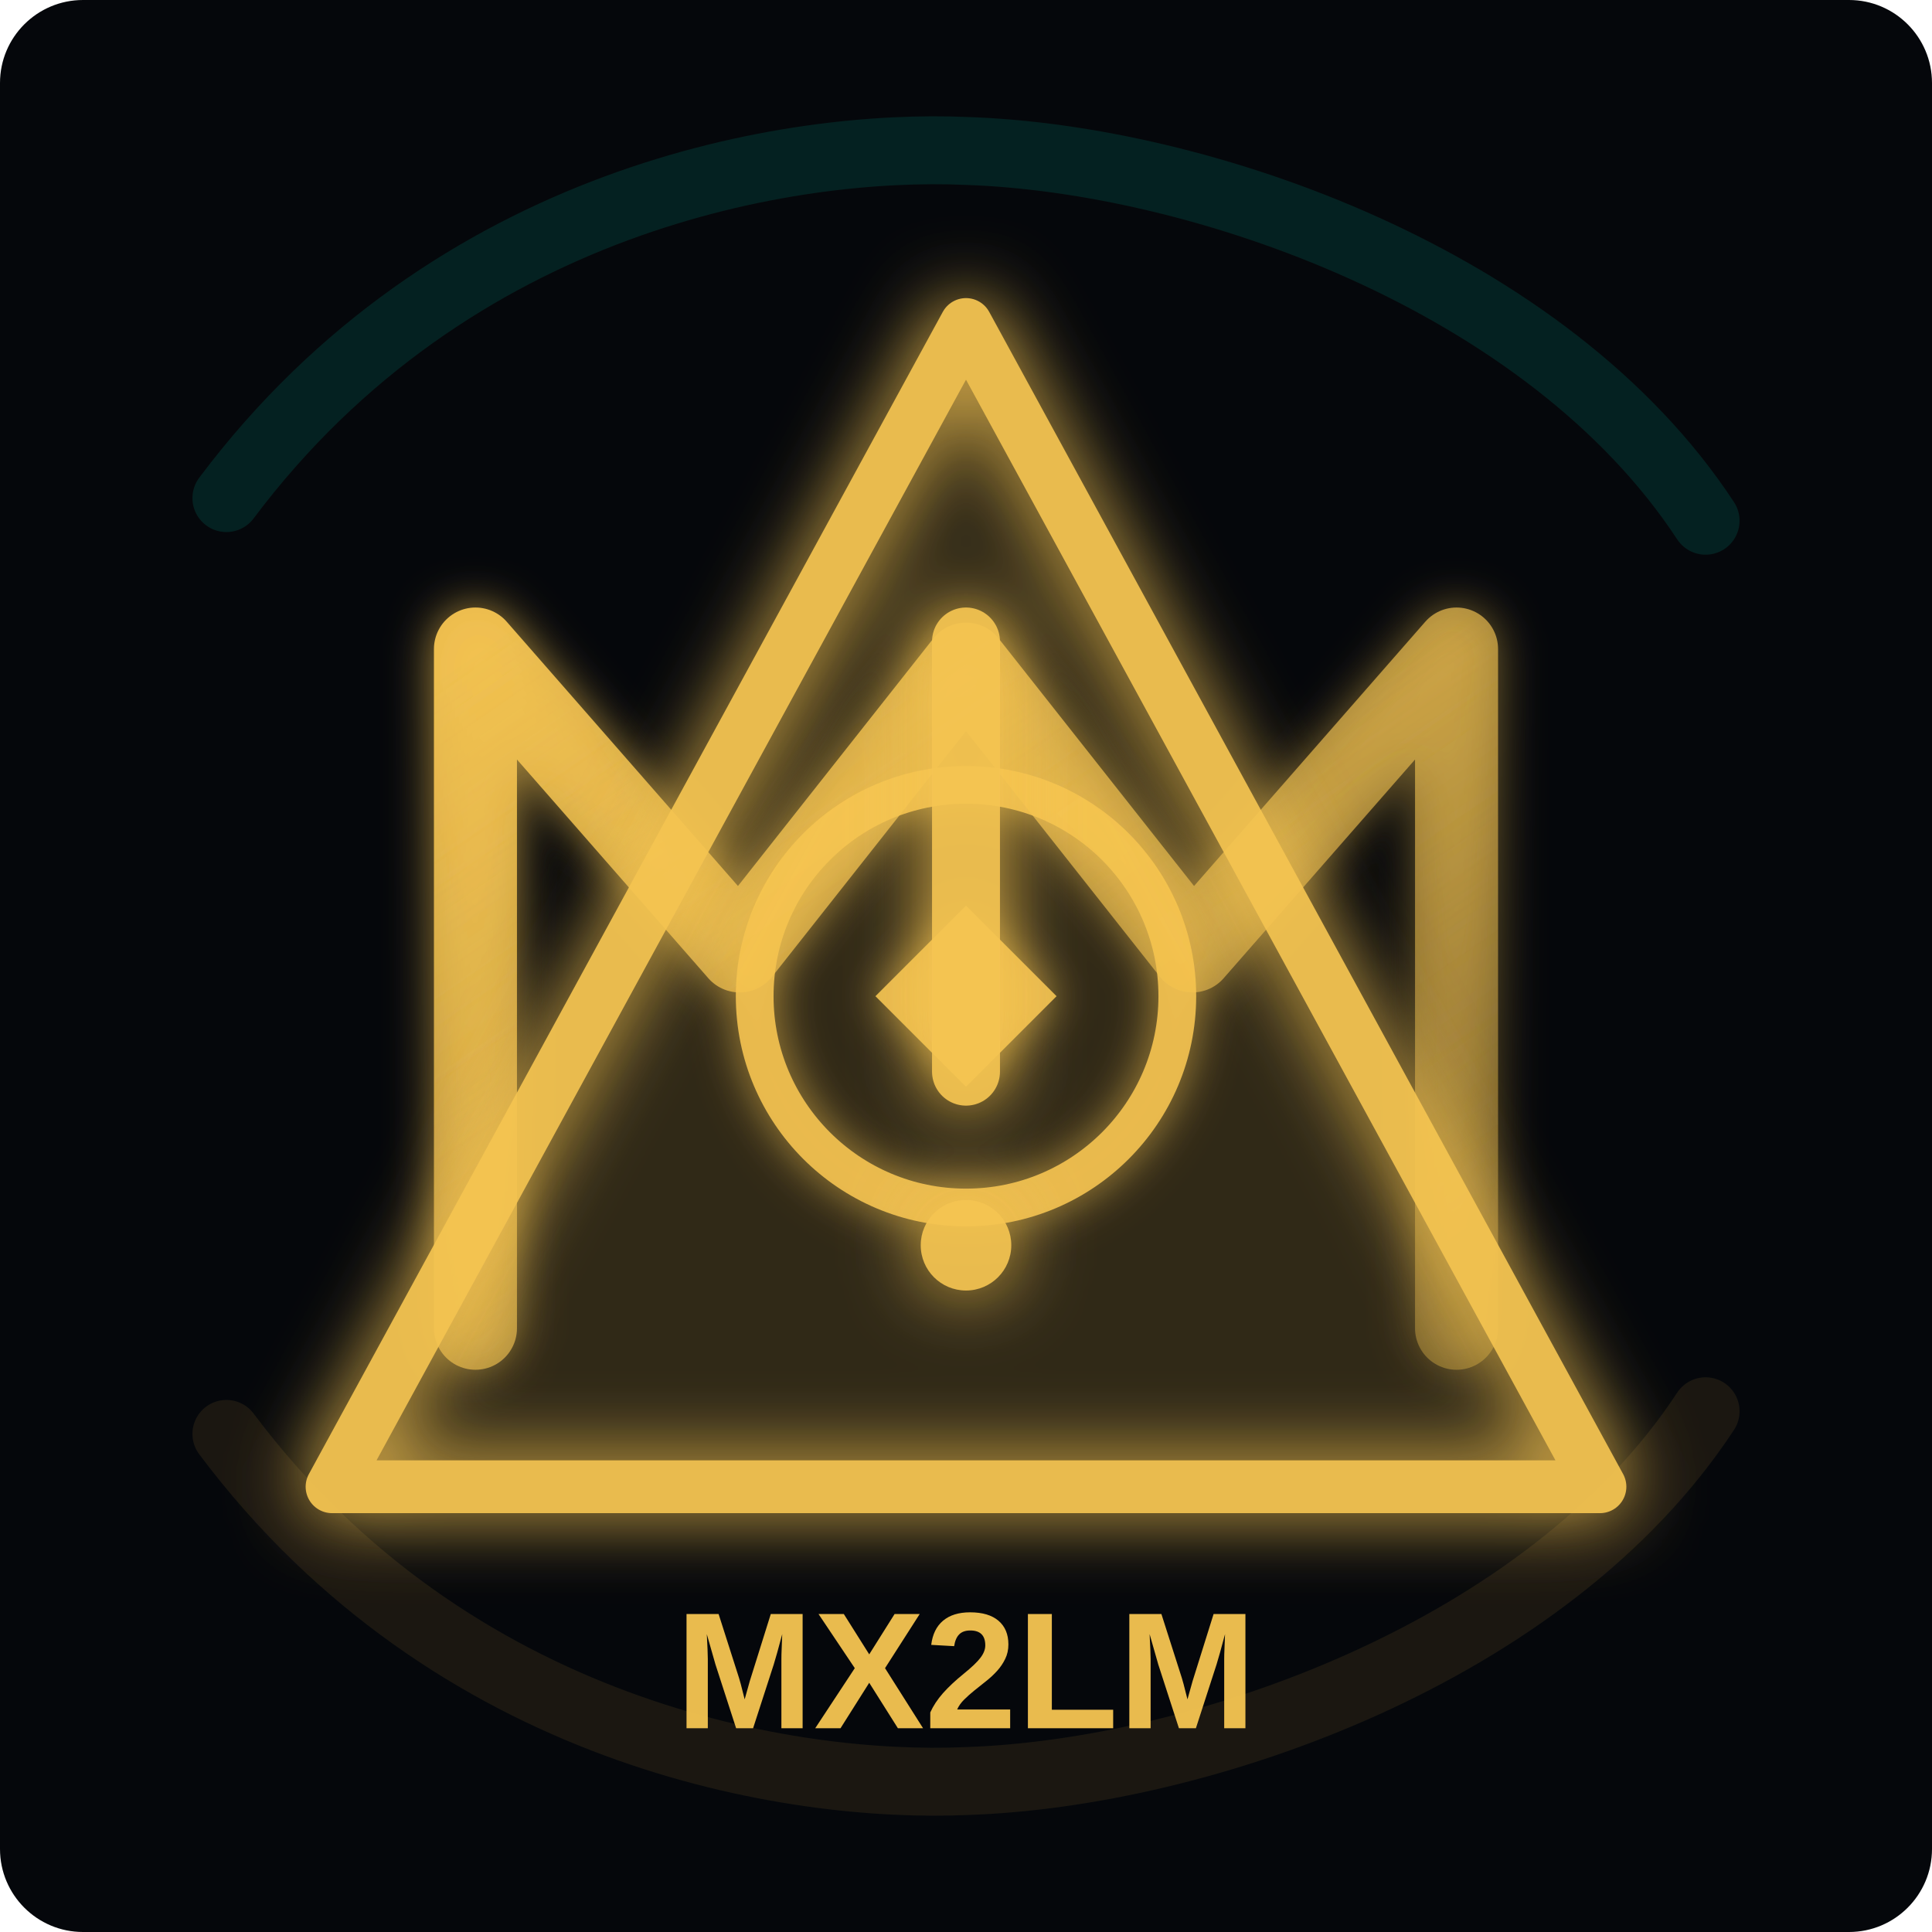
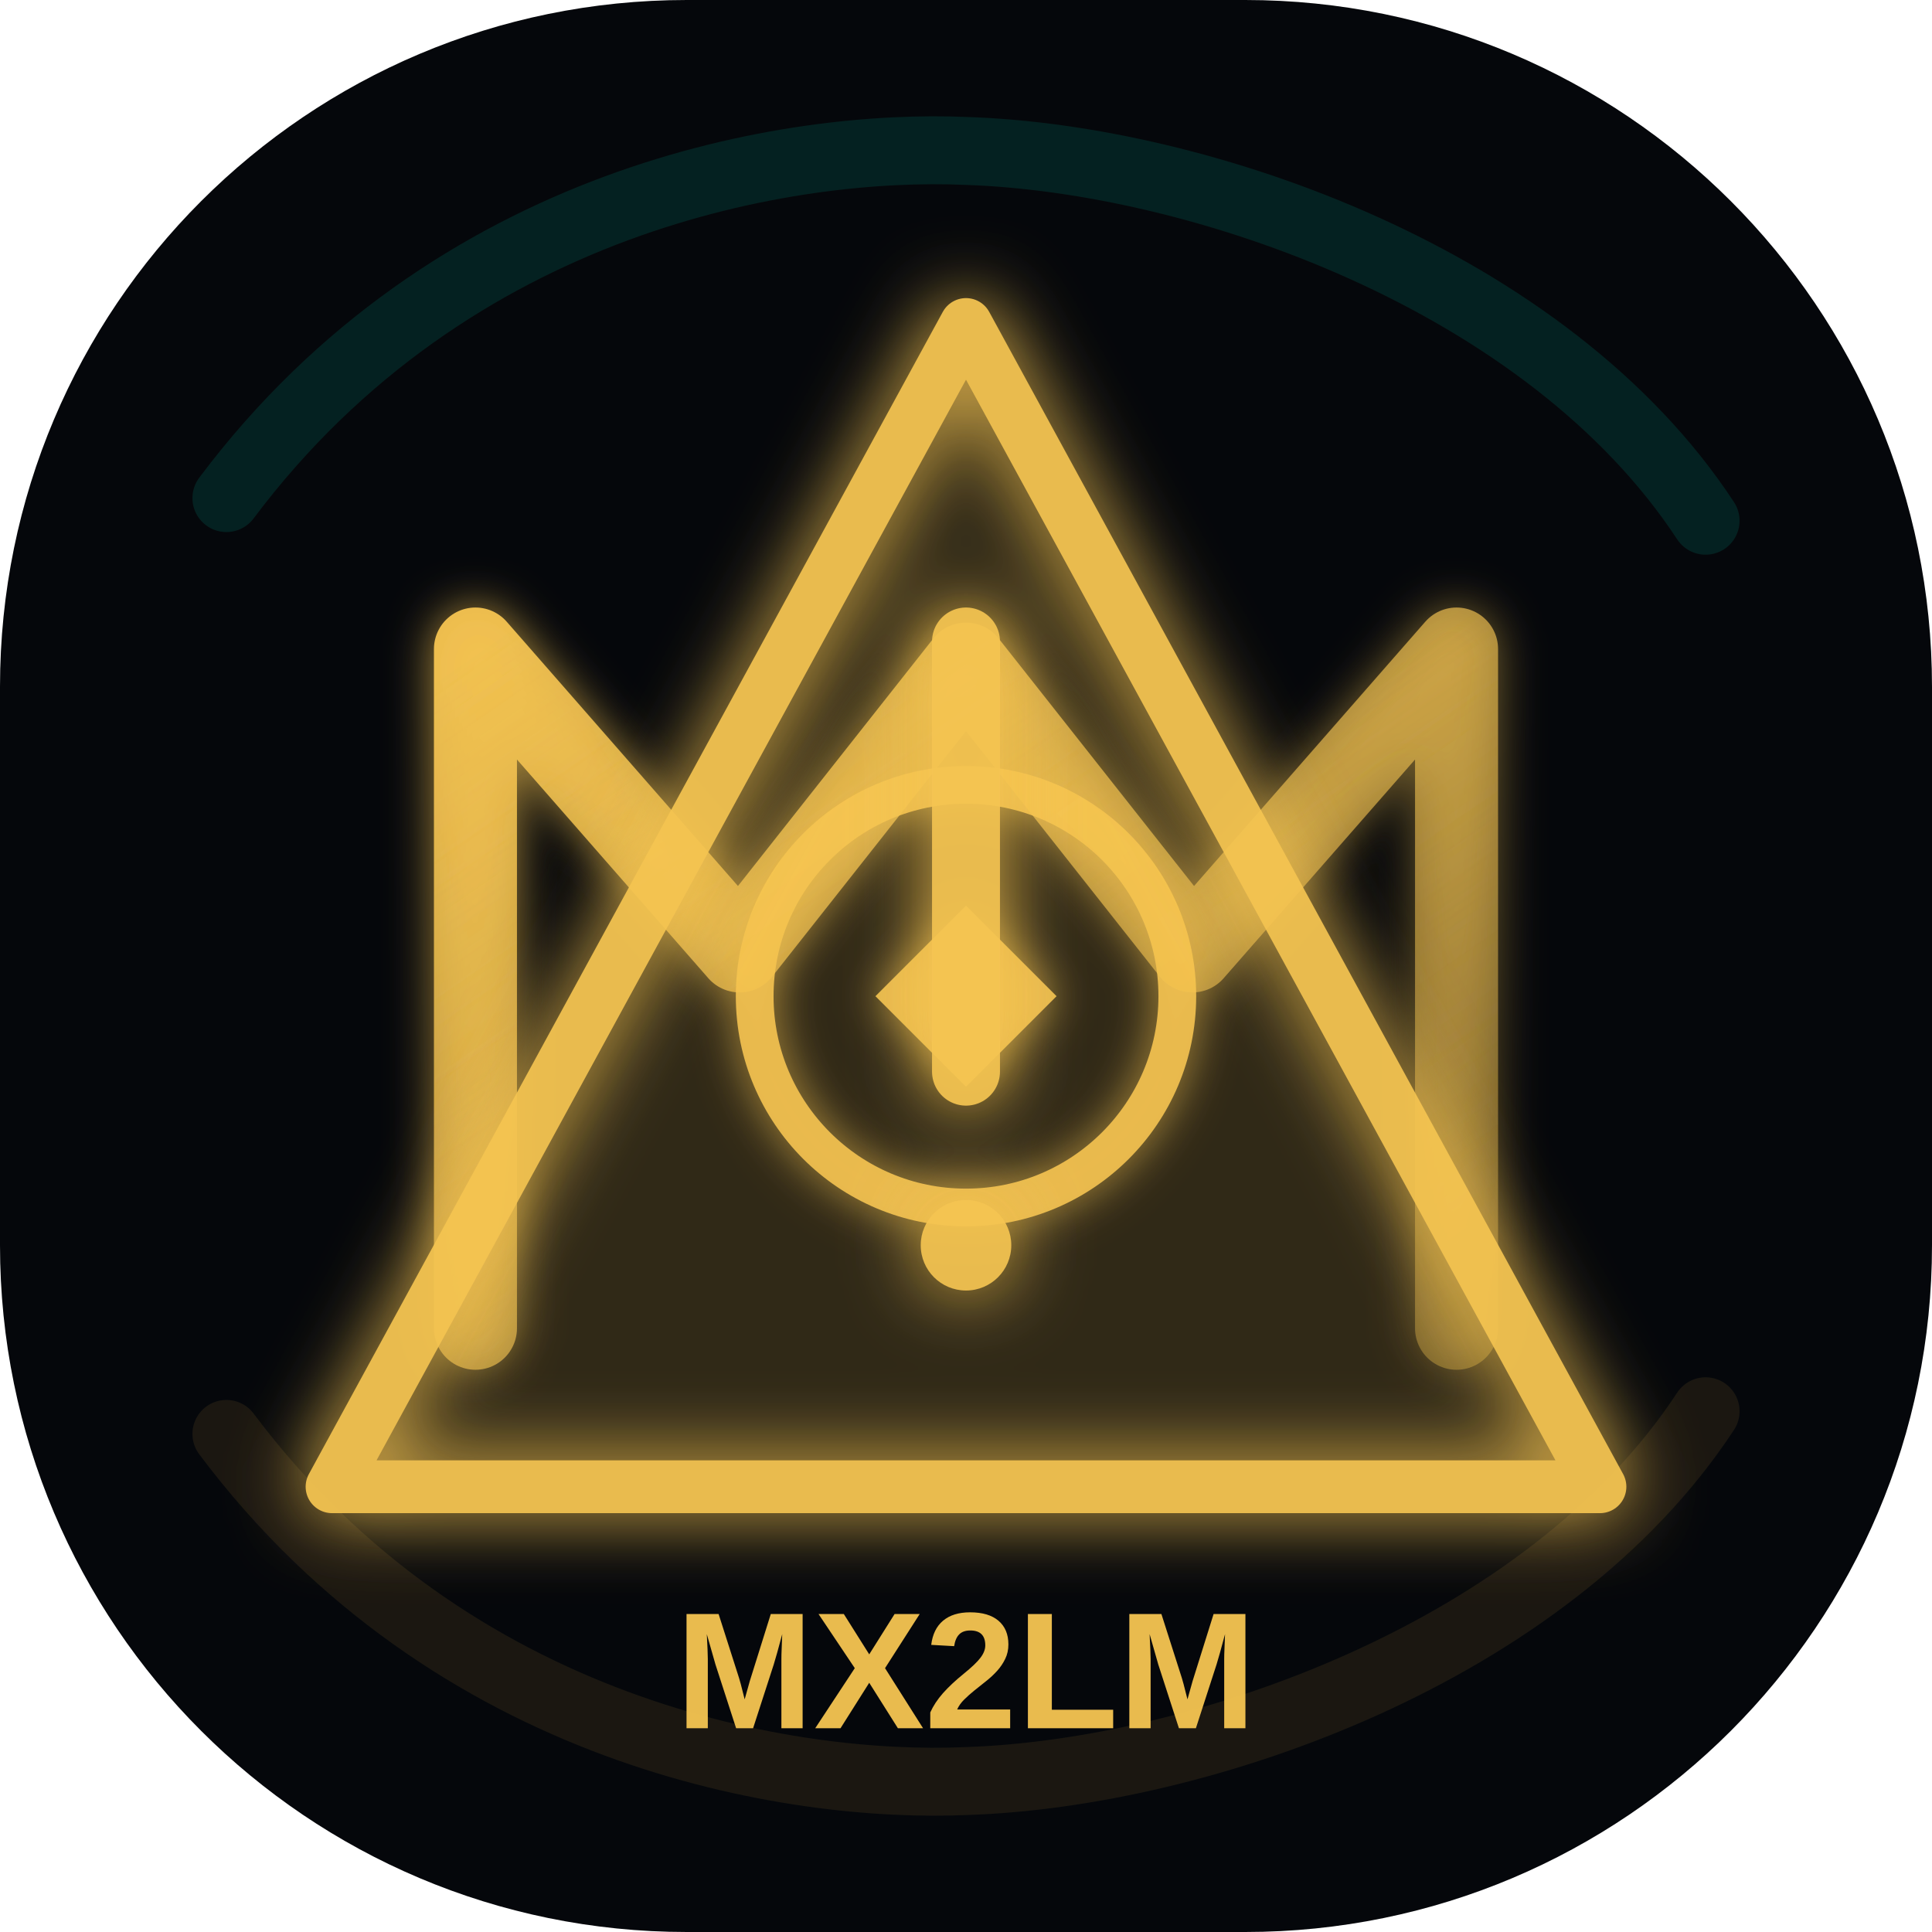
<svg xmlns="http://www.w3.org/2000/svg" width="512" height="512" viewBox="0 0 512 512" role="img" aria-label="MX2LM Hazard Icon">
  <defs>
    <linearGradient id="mxGlow" x1="0" y1="0" x2="1" y2="1">
      <stop offset="0" stop-color="#00ffd0" stop-opacity="0.95" />
      <stop offset="1" stop-color="#00ffd0" stop-opacity="0.35" />
    </linearGradient>
    <linearGradient id="hazGlow" x1="0" y1="0" x2="1" y2="1">
      <stop offset="0" stop-color="#f5c451" stop-opacity="0.95" />
      <stop offset="1" stop-color="#f5c451" stop-opacity="0.35" />
    </linearGradient>
    <filter id="softGlow" x="-40%" y="-40%" width="180%" height="180%">
      <feGaussianBlur stdDeviation="6" result="blur" />
      <feColorMatrix in="blur" type="matrix" values="1 0 0 0 0                 0 1 0 0 0                 0 0 1 0 0                 0 0 0 0.75 0" result="glow" />
      <feMerge>
        <feMergeNode in="glow" />
        <feMergeNode in="SourceGraphic" />
      </feMerge>
    </filter>
    <filter id="hardGlow" x="-60%" y="-60%" width="220%" height="220%">
      <feGaussianBlur stdDeviation="10" result="b" />
      <feMerge>
        <feMergeNode in="b" />
        <feMergeNode in="SourceGraphic" />
      </feMerge>
    </filter>
  </defs>
-   <rect width="512" height="512" rx="22" fill="#05070b" />
+   <rect width="512" height="512" rx="182" fill="#05070b" />
  <g opacity="0.9">
    <path d="M60 132 C120 52, 210 38, 256 40 C318 42, 410 74, 452 138" fill="none" stroke="rgba(0,255,208,0.12)" stroke-width="18" stroke-linecap="round" />
    <path d="M60 380 C120 460, 210 474, 256 472 C318 470, 410 438, 452 374" fill="none" stroke="rgba(245,196,81,0.10)" stroke-width="18" stroke-linecap="round" />
  </g>
  <g filter="url(#softGlow)">
    <path d="M126 352 V172 L196 252 L256 176 L316 252 L386 172 V352" fill="none" stroke="url(#hazGlow)" stroke-width="22" stroke-linecap="round" stroke-linejoin="round" />
    <circle cx="256" cy="264" r="56" fill="none" stroke="#f5c451" stroke-width="10" opacity="0.9" />
    <path d="M232 264 L256 240 L280 264 L256 288 Z" fill="#f5c451" opacity="0.9" />
  </g>
  <g opacity="0.95">
    <text x="256" y="458" text-anchor="middle" font-family="ui-sans-serif, system-ui, Segoe UI, Arial" font-size="44" font-weight="700" fill="#f5c451">MX2LM</text>
  </g>
  <g filter="url(#hardGlow)" opacity="0.95">
    <path d="M256 86 L424 394 H88 Z" fill="rgba(245,196,81,0.10)" stroke="#f5c451" stroke-width="14" stroke-linejoin="round" />
    <path d="M256 170 V284" stroke="#f5c451" stroke-width="18" stroke-linecap="round" />
    <circle cx="256" cy="330" r="12" fill="#f5c451" />
  </g>
</svg>
